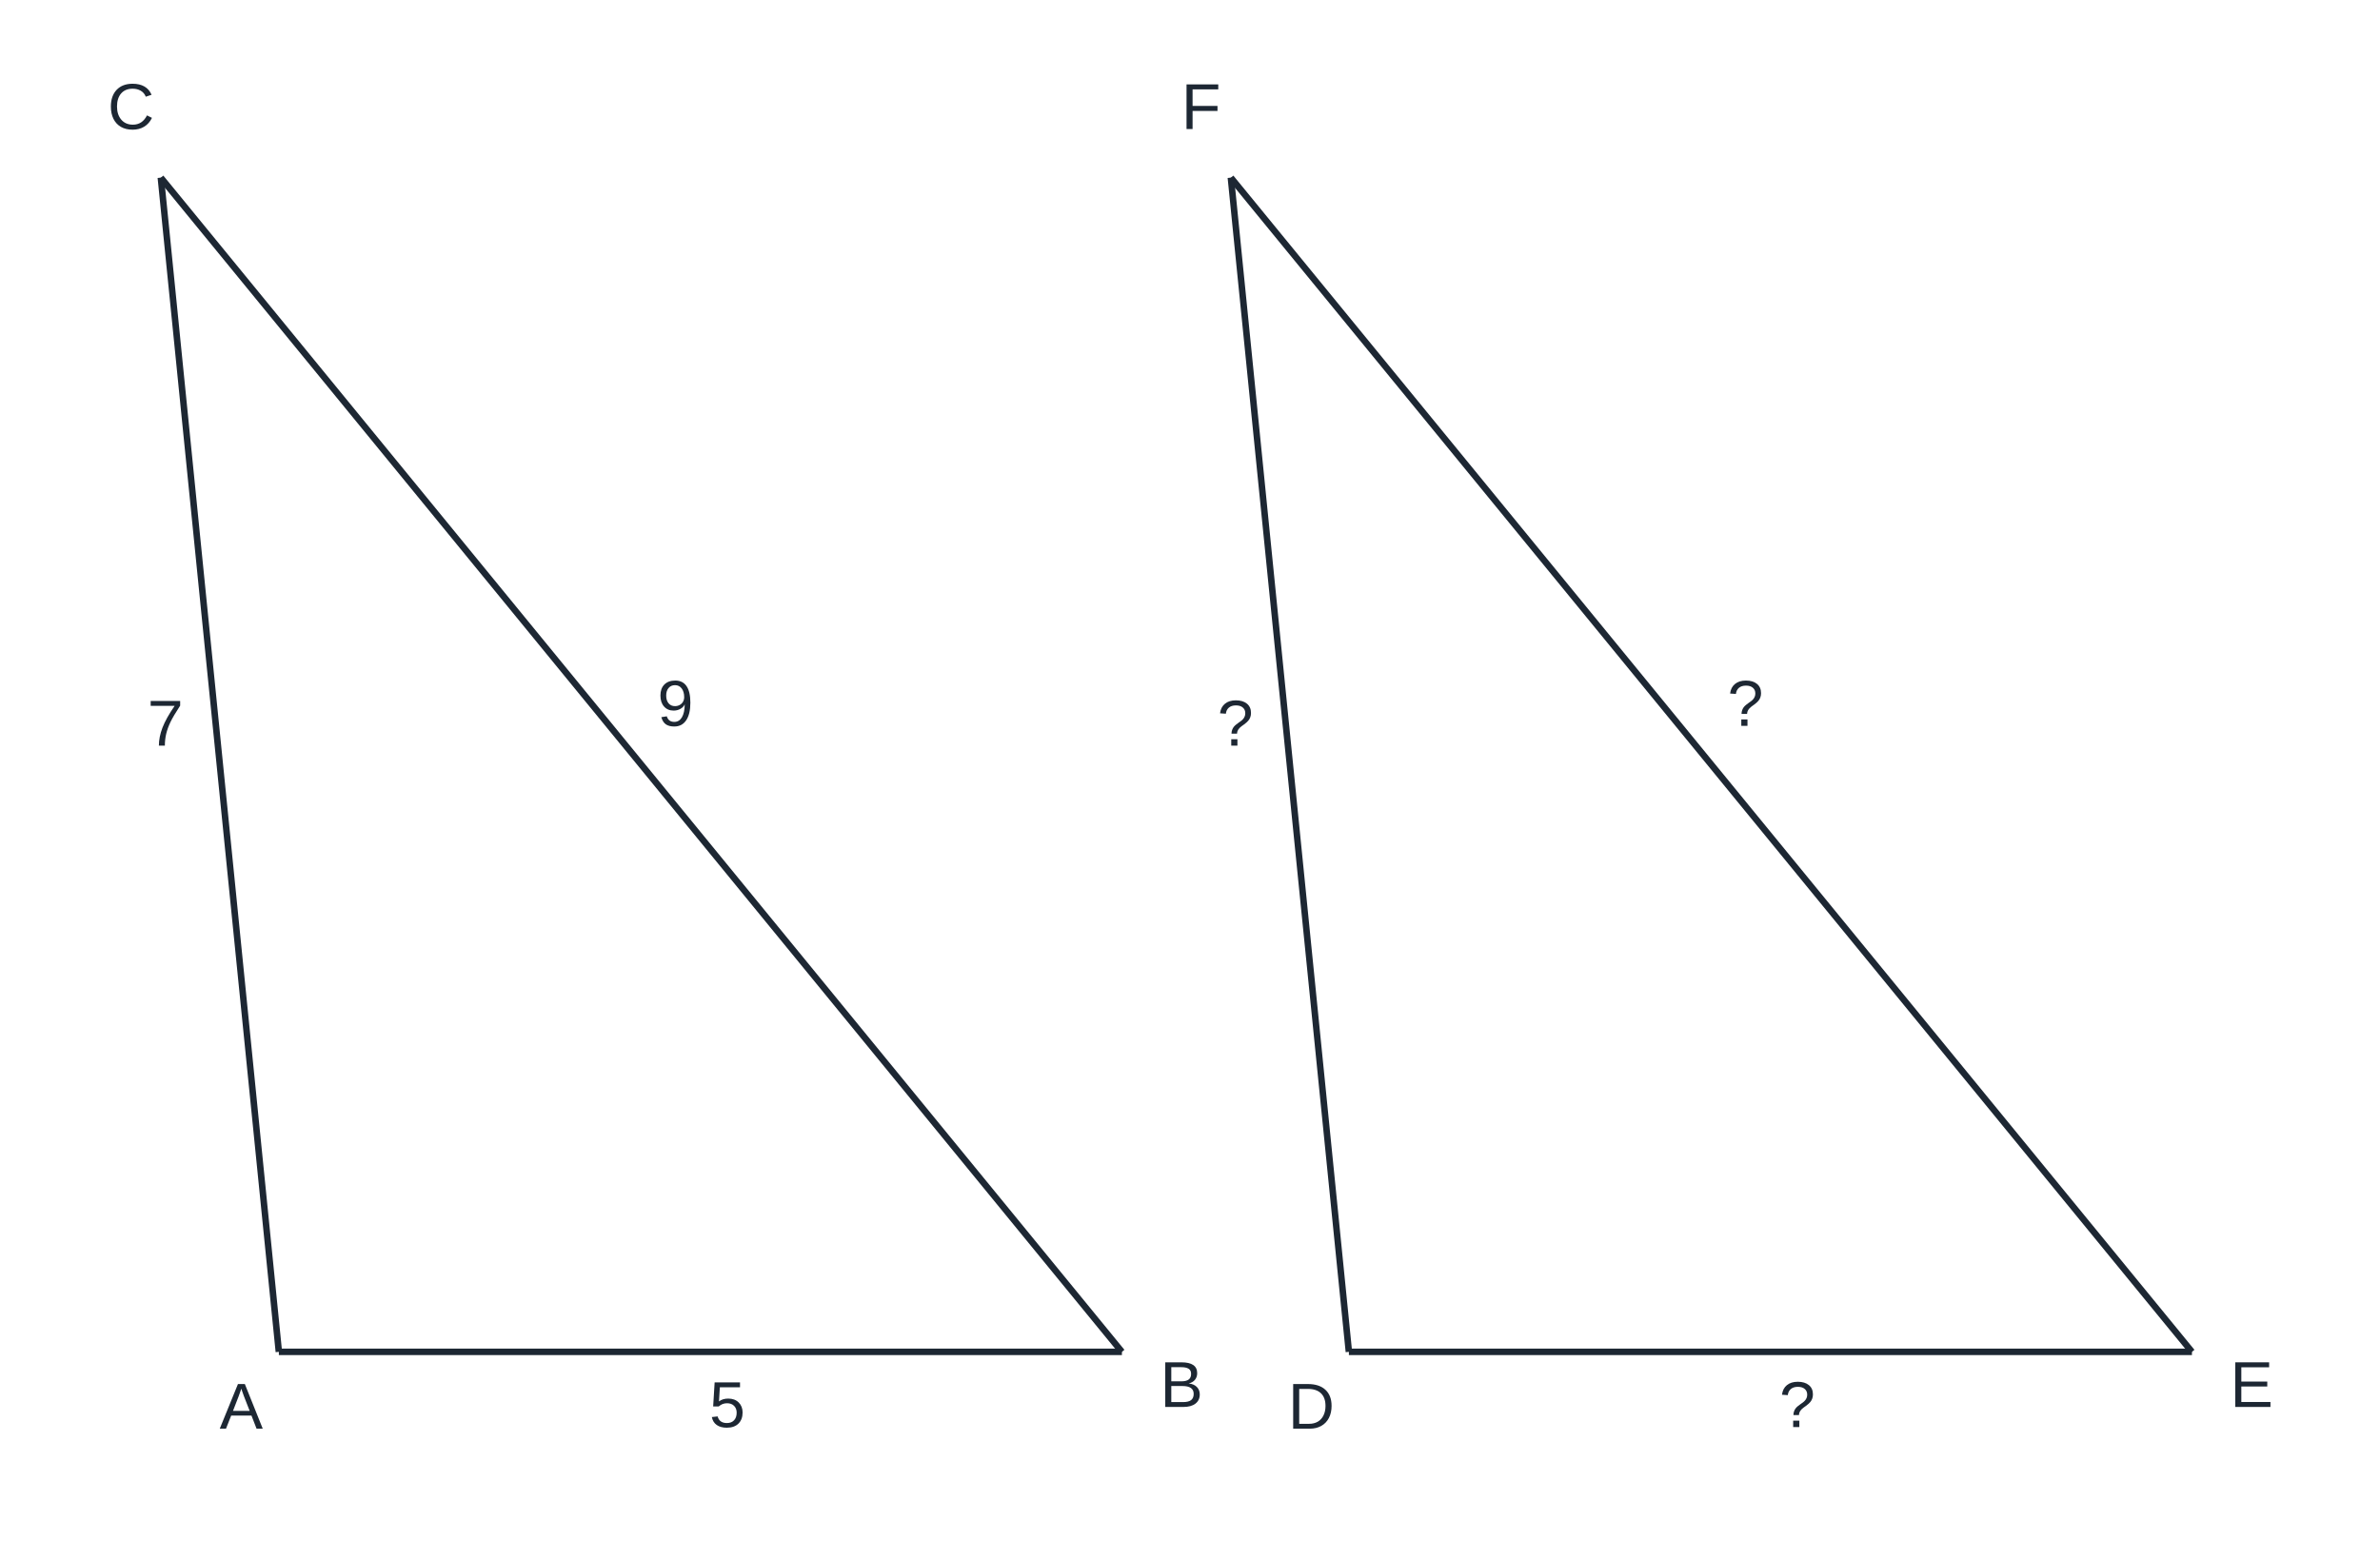
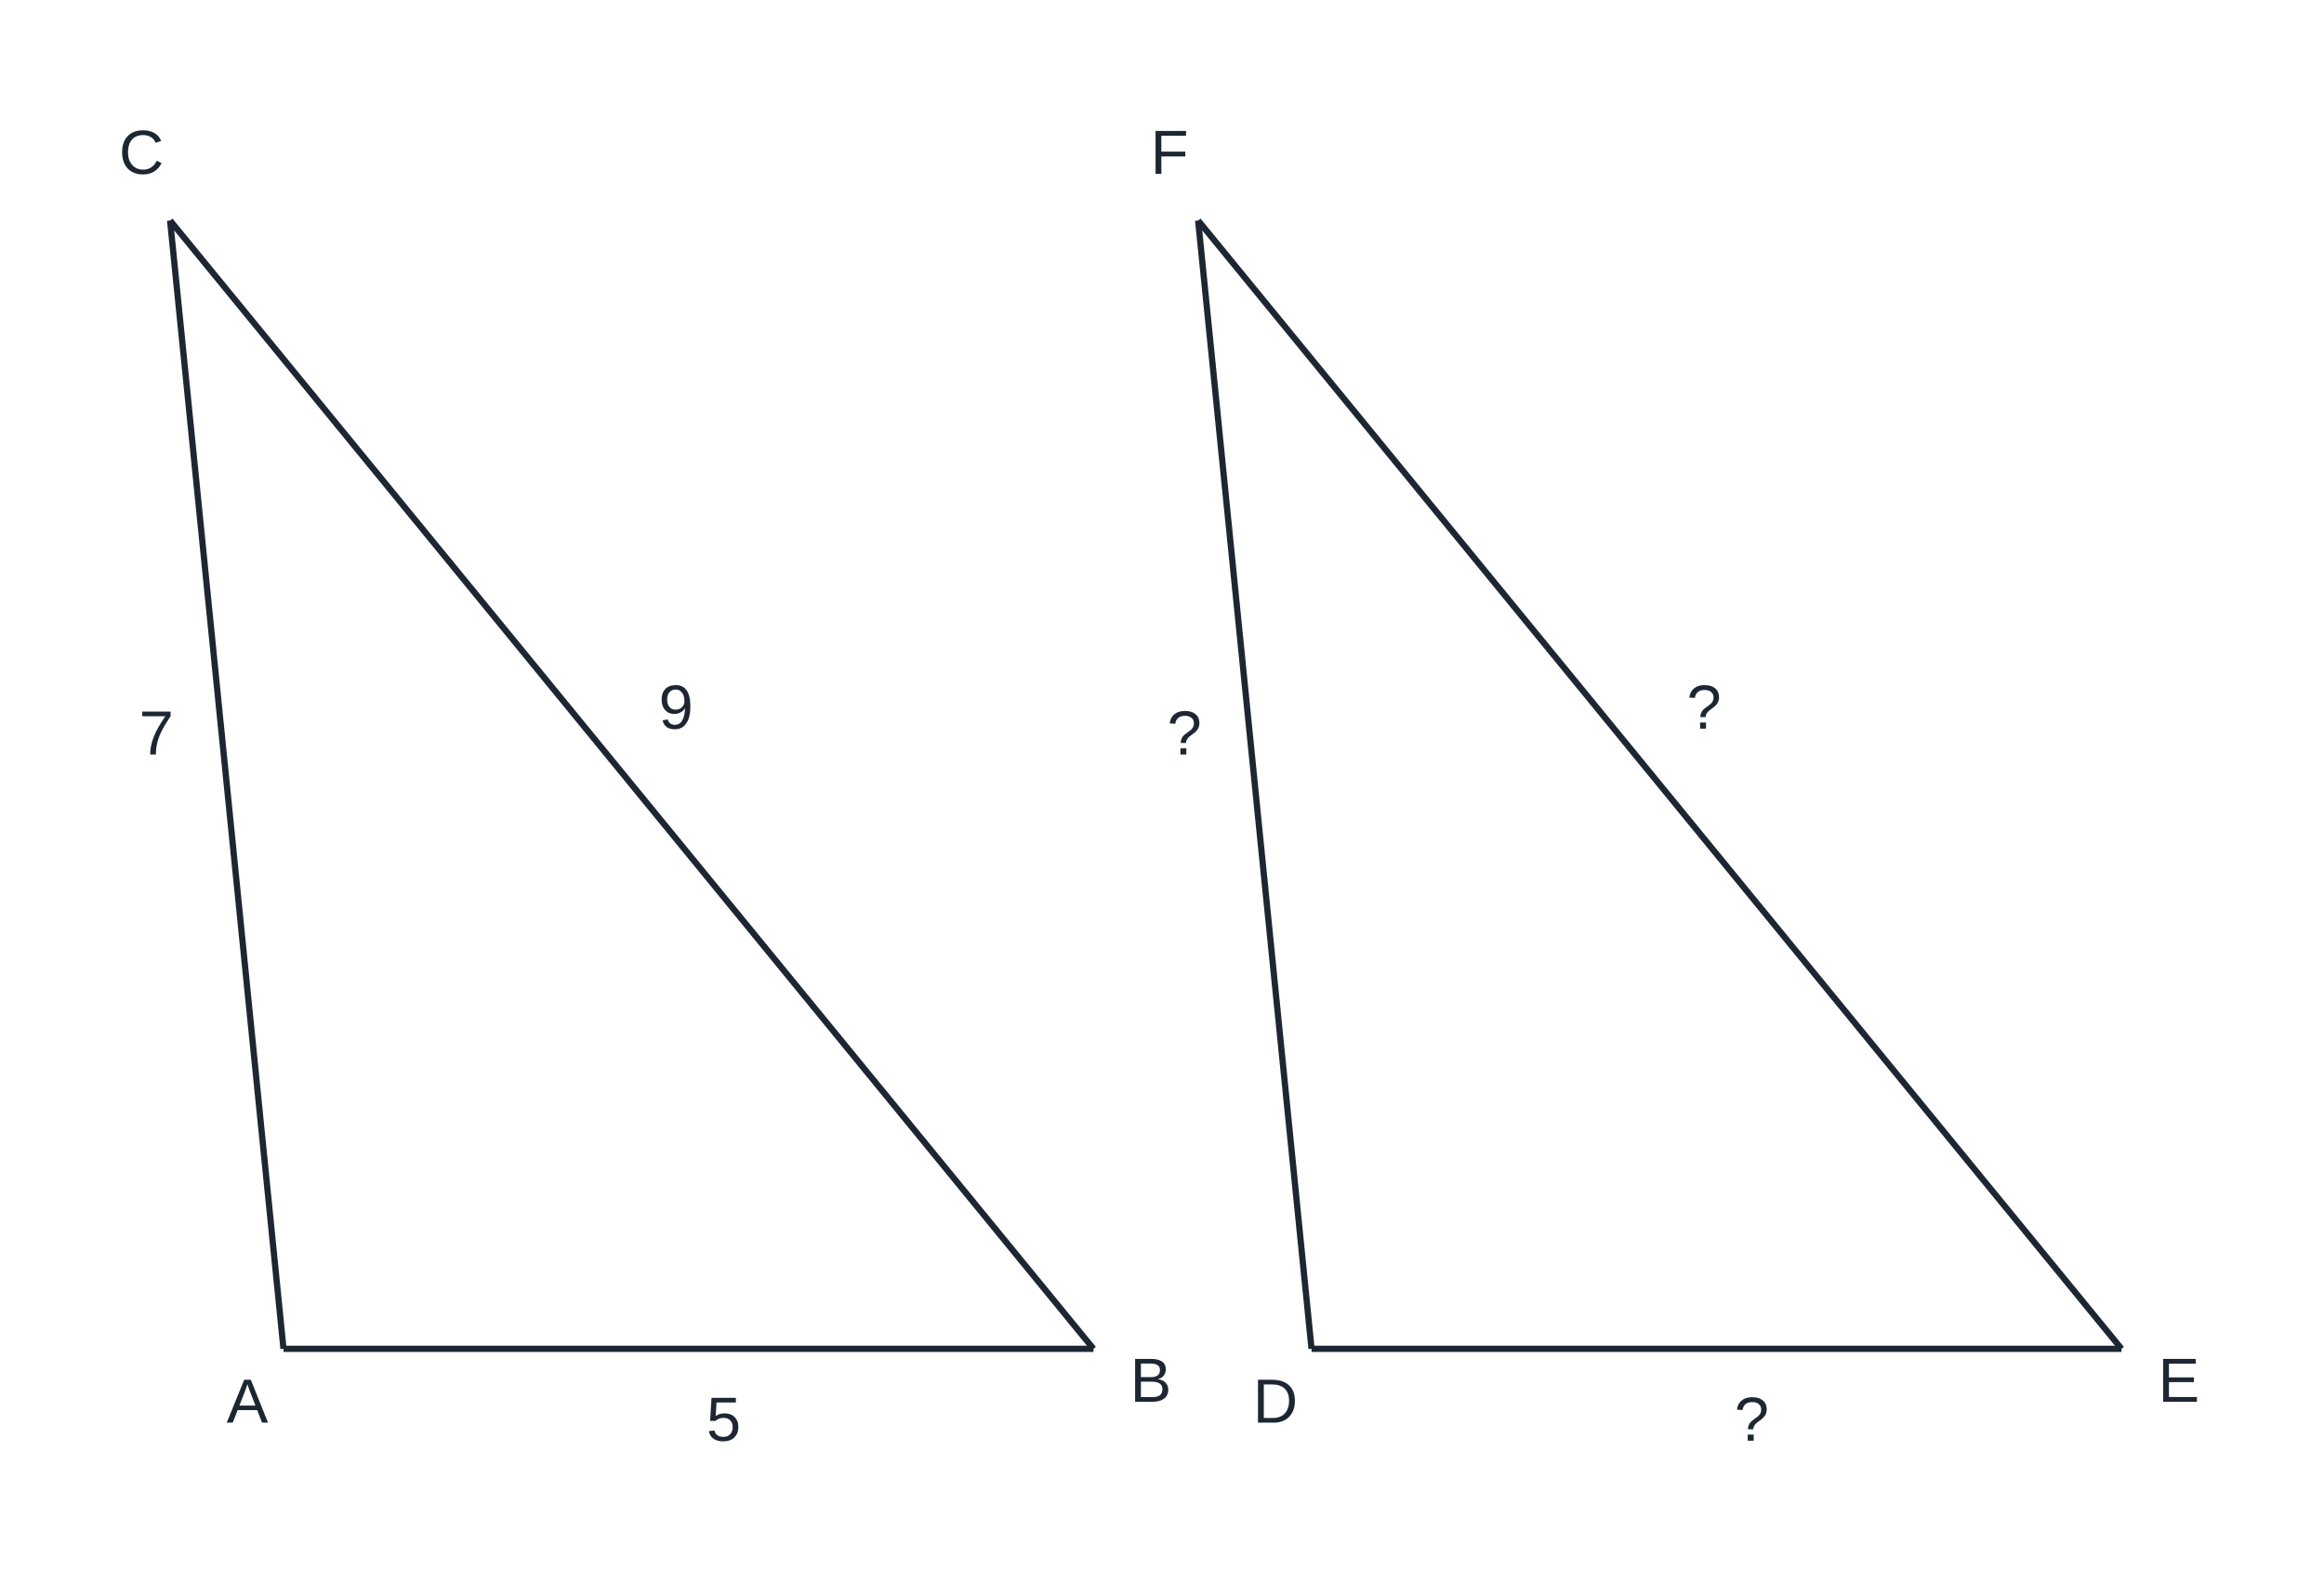
- <svg xmlns="http://www.w3.org/2000/svg" viewBox="-86 -117 734 481" font-family="Segoe UI, Arial, sans-serif">
+ <svg xmlns="http://www.w3.org/2000/svg" viewBox="-91 -133 746 508" font-family="Segoe UI, Arial, sans-serif">
  <line x1="0.0" y1="300.0" x2="260.0" y2="300.0" stroke="#1d2733" stroke-width="2" />
  <line x1="260.0" y1="300.0" x2="-36.4" y2="-62.2" stroke="#1d2733" stroke-width="2" />
  <line x1="-36.4" y1="-62.2" x2="0.0" y2="300.0" stroke="#1d2733" stroke-width="2" />
  <text x="-11.6" y="323.7" text-anchor="middle" font-size="20" font-weight="normal" fill="#1d2733">A</text>
  <text x="278.4" y="317.0" text-anchor="middle" font-size="20" font-weight="normal" fill="#1d2733">B</text>
  <text x="-45.6" y="-77.2" text-anchor="middle" font-size="20" font-weight="normal" fill="#1d2733">C</text>
-   <text x="138.3" y="323.2" text-anchor="middle" font-size="20" font-weight="normal" fill="#1d2733">5</text>
-   <text x="122.3" y="106.9" text-anchor="middle" font-size="20" font-weight="normal" fill="#1d2733">9</text>
-   <text x="-35.0" y="113.0" text-anchor="middle" font-size="20" font-weight="normal" fill="#1d2733">7</text>
+   <text x="141.3" y="329.5" text-anchor="middle" font-size="20" font-weight="normal" fill="#1d2733">5</text>
+   <text x="126.0" y="100.9" text-anchor="middle" font-size="20" font-weight="normal" fill="#1d2733">9</text>
+   <text x="-40.8" y="109.2" text-anchor="middle" font-size="20" font-weight="normal" fill="#1d2733">7</text>
  <line x1="330.0" y1="300.0" x2="590.0" y2="300.0" stroke="#1d2733" stroke-width="2" />
  <line x1="590.0" y1="300.0" x2="293.6" y2="-62.2" stroke="#1d2733" stroke-width="2" />
  <line x1="293.6" y1="-62.2" x2="330.0" y2="300.0" stroke="#1d2733" stroke-width="2" />
  <text x="318.4" y="323.7" text-anchor="middle" font-size="20" font-weight="normal" fill="#1d2733">D</text>
  <text x="608.4" y="317.0" text-anchor="middle" font-size="20" font-weight="normal" fill="#1d2733">E</text>
  <text x="284.4" y="-77.2" text-anchor="middle" font-size="20" font-weight="normal" fill="#1d2733">F</text>
-   <text x="468.3" y="323.2" text-anchor="middle" font-size="20" font-weight="normal" fill="#1d2733">?</text>
-   <text x="452.3" y="106.9" text-anchor="middle" font-size="20" font-weight="normal" fill="#1d2733">?</text>
-   <text x="295.0" y="113.0" text-anchor="middle" font-size="20" font-weight="normal" fill="#1d2733">?</text>
+   <text x="471.3" y="329.5" text-anchor="middle" font-size="20" font-weight="normal" fill="#1d2733">?</text>
+   <text x="456.0" y="100.9" text-anchor="middle" font-size="20" font-weight="normal" fill="#1d2733">?</text>
+   <text x="289.2" y="109.2" text-anchor="middle" font-size="20" font-weight="normal" fill="#1d2733">?</text>
</svg>
